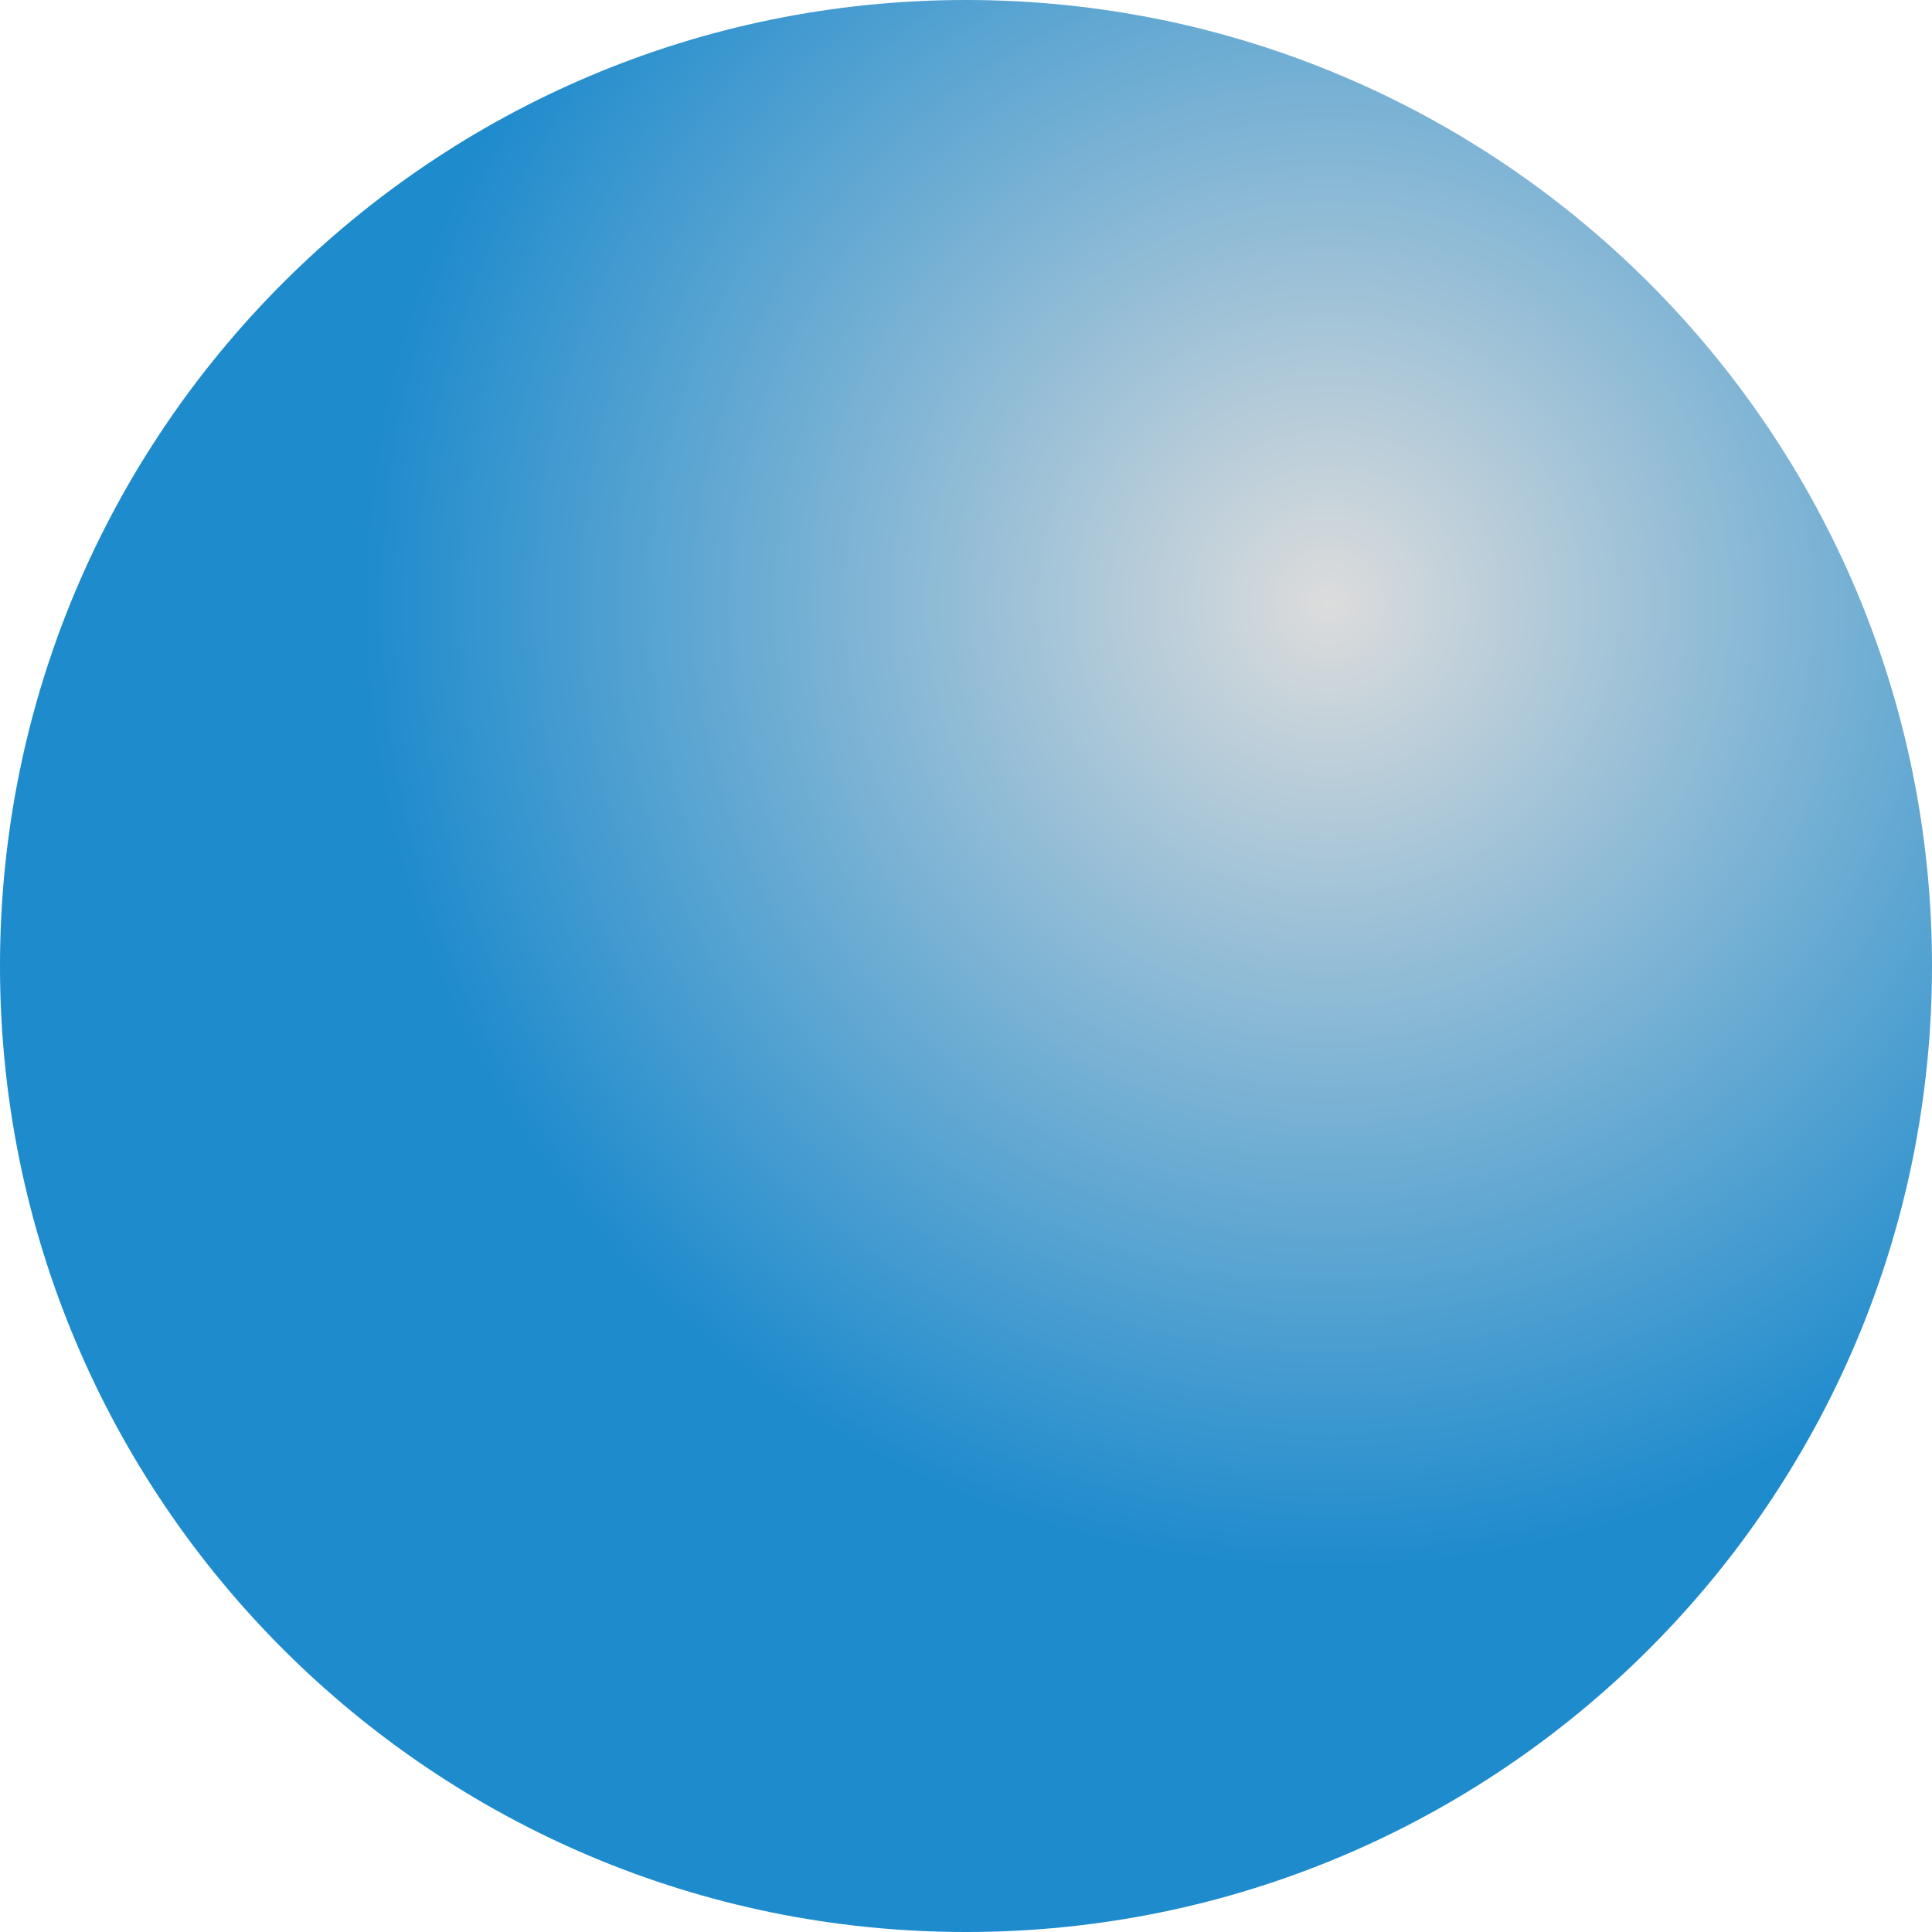
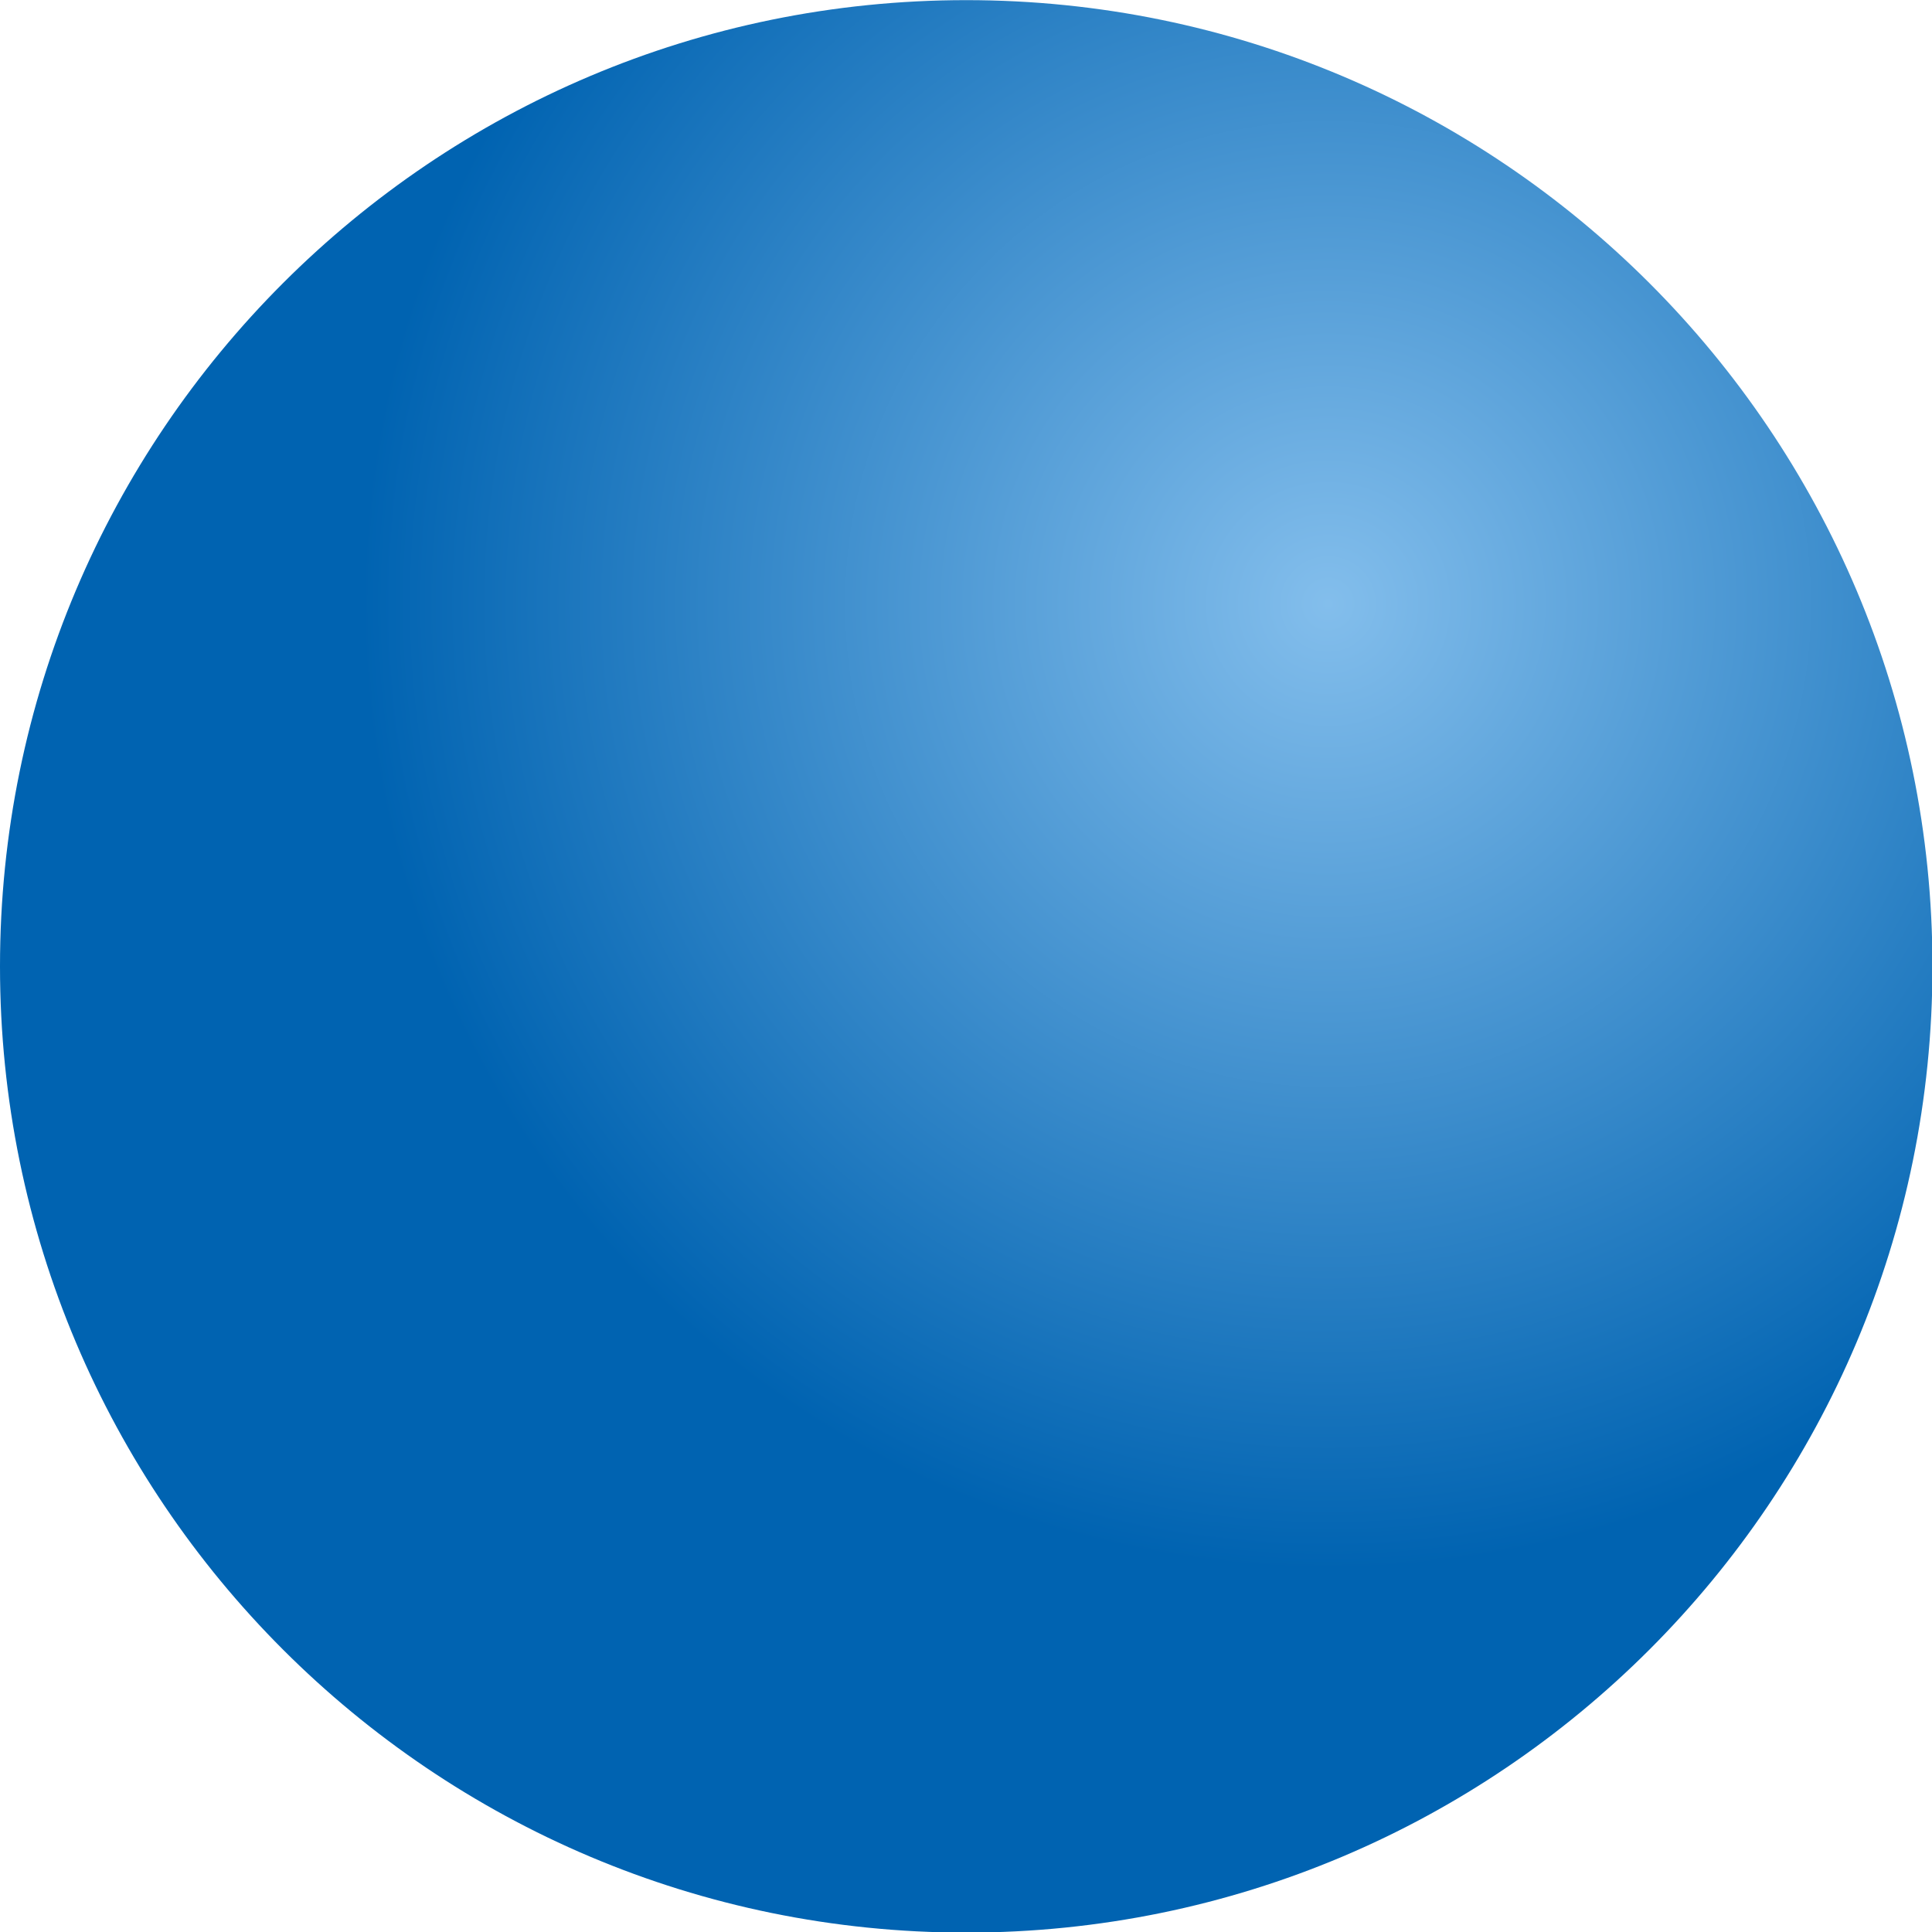
- <svg xmlns="http://www.w3.org/2000/svg" height="16" width="16">
-   <radialGradient id="a" cx="11" cy="5" gradientUnits="userSpaceOnUse" r="8">
-     <stop offset="0" stop-color="#dcdcdc" />
-     <stop offset="1" stop-color="#1e8bcd" />
+ <svg xmlns="http://www.w3.org/2000/svg" height="16" viewBox="0 0 4.233 4.233" width="16">
+   <radialGradient id="a" cx="2.91" cy="294.09" gradientUnits="userSpaceOnUse" r="2.117">
+     <stop offset="0" stop-color="#83beec" />
+     <stop offset="1" stop-color="#0063b1" />
  </radialGradient>
-   <path d="m8 0a8 8 0 0 0 -8 8 8 8 0 0 0 8 8 8 8 0 0 0 8-8 8 8 0 0 0 -8-8z" fill="url(#a)" fill-rule="evenodd" />
+   <path d="m2.117 292.767a2.117 2.117 0 0 0 -2.117 2.117 2.117 2.117 0 0 0 2.117 2.117 2.117 2.117 0 0 0 2.117-2.117 2.117 2.117 0 0 0 -2.117-2.117z" fill="url(#a)" fill-rule="evenodd" stroke-width=".265" transform="translate(0 -292.7667)" />
</svg>
